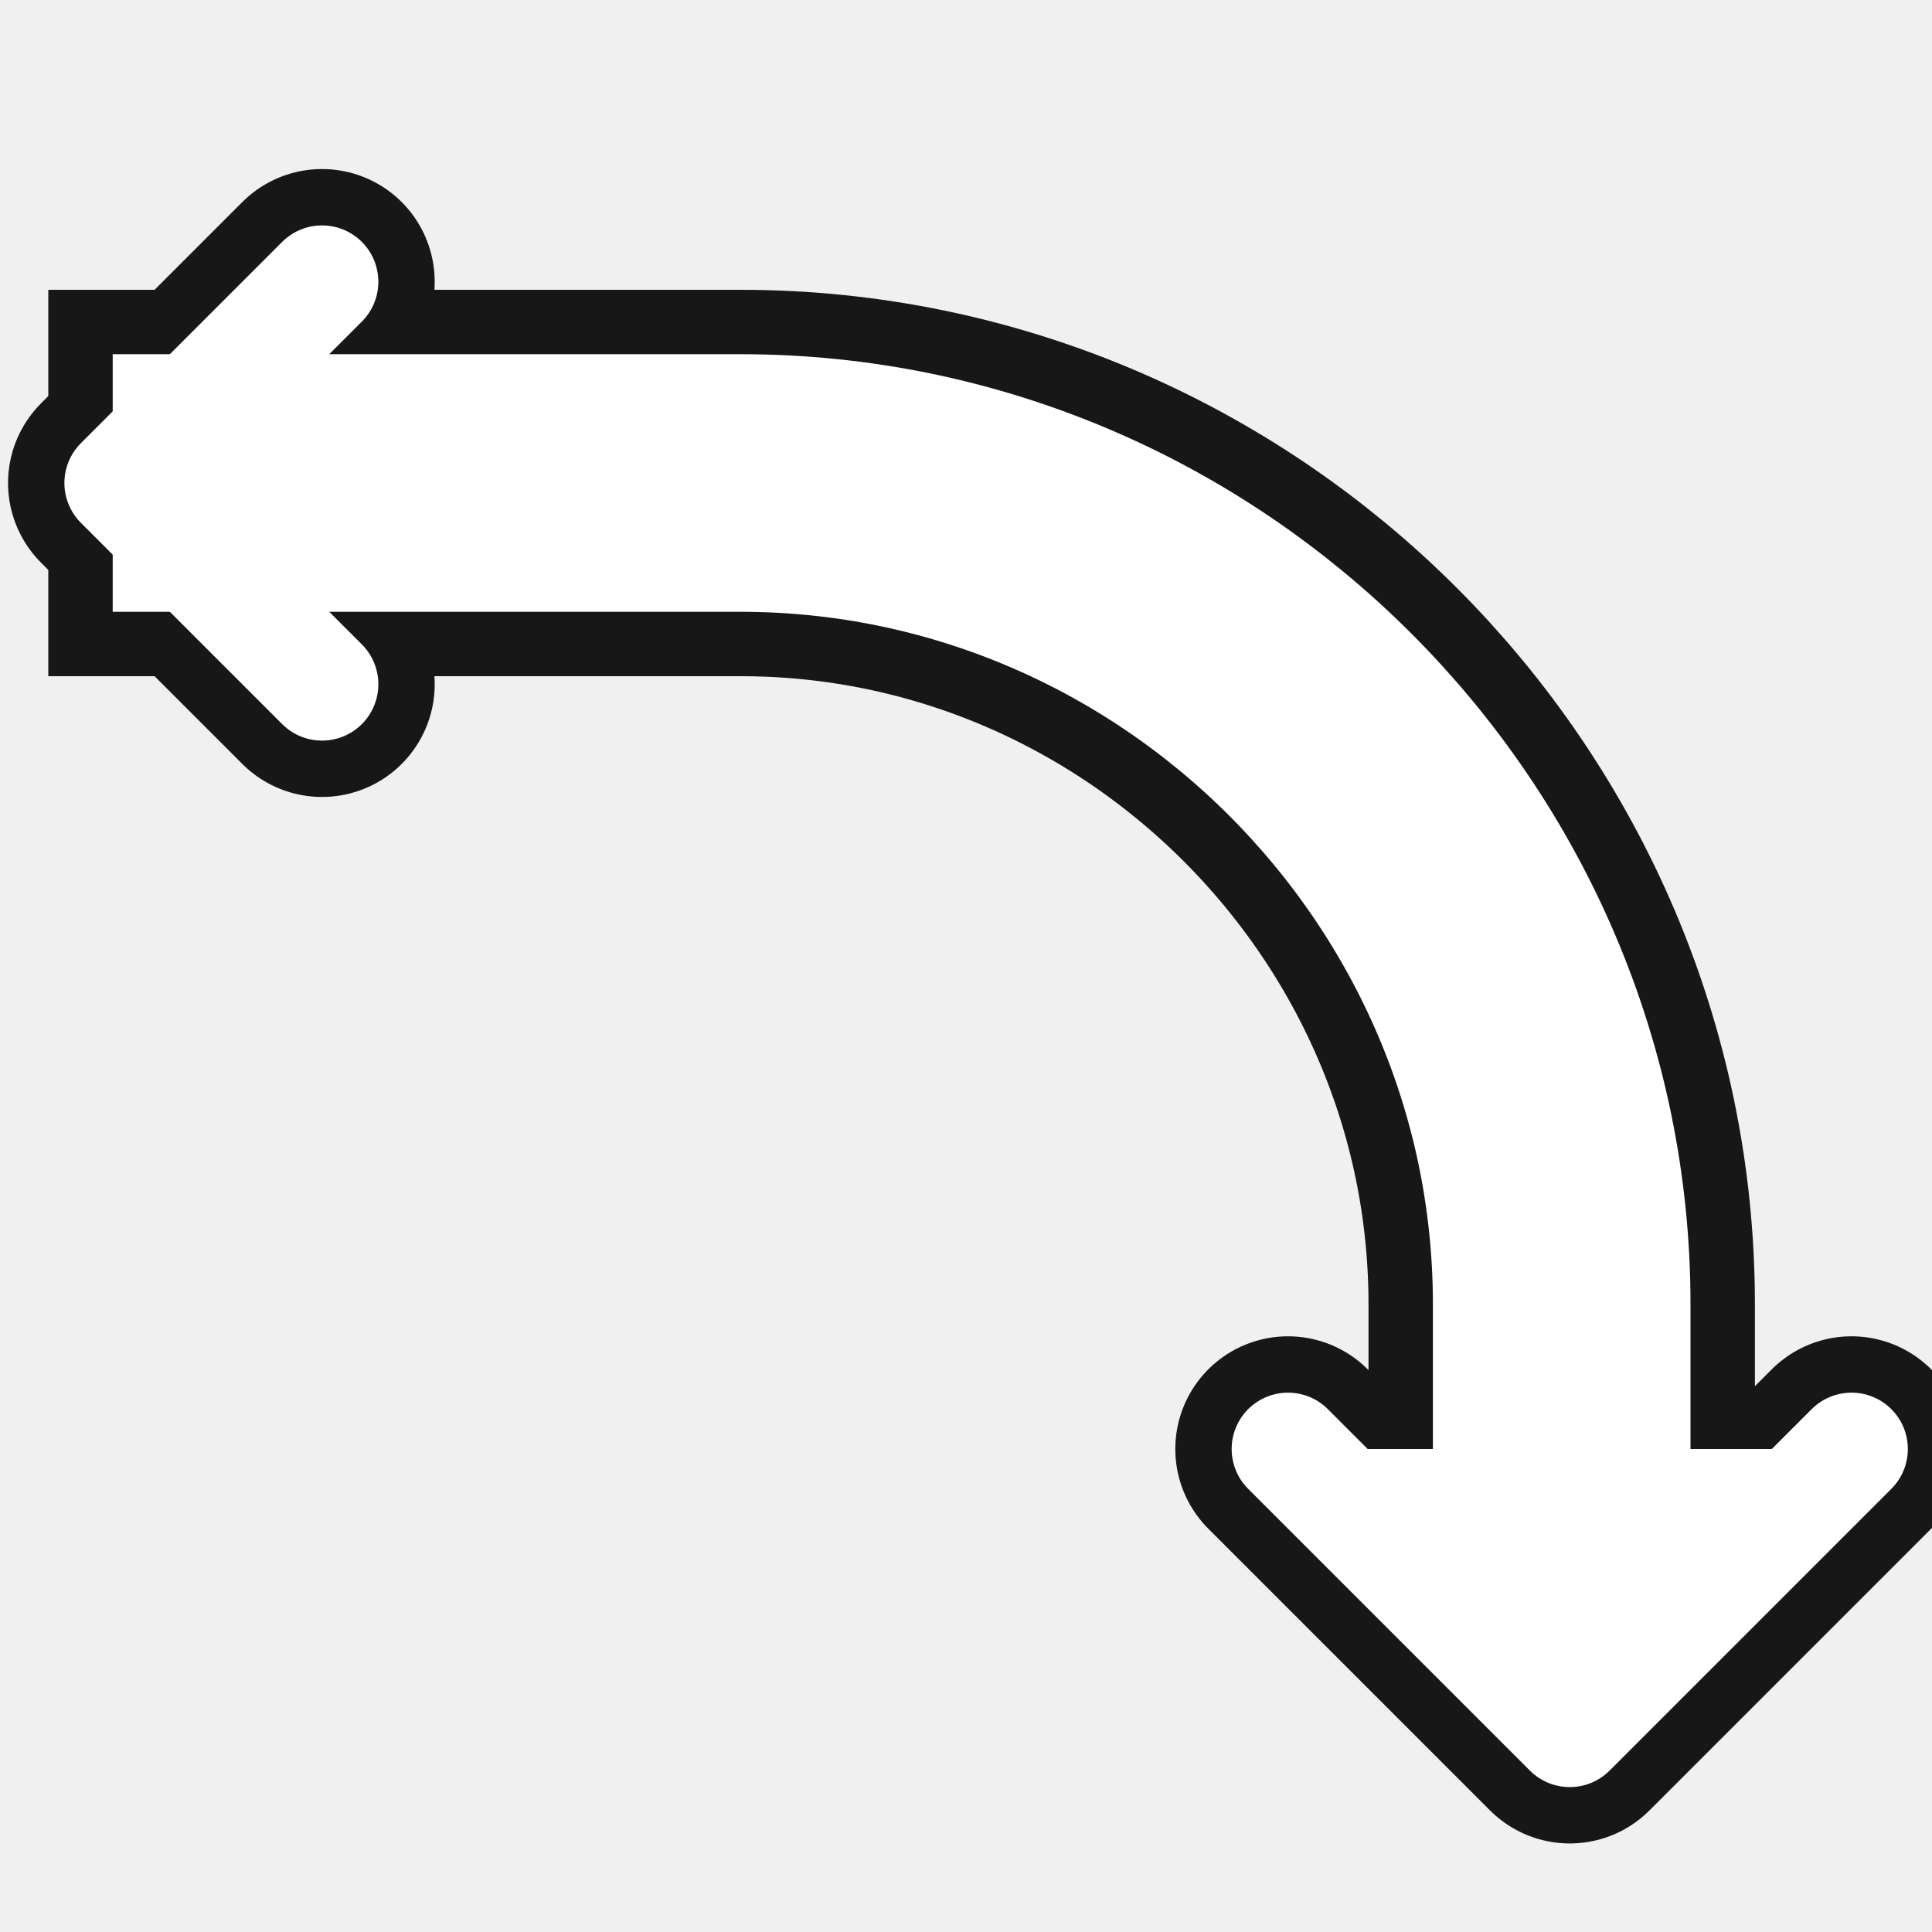
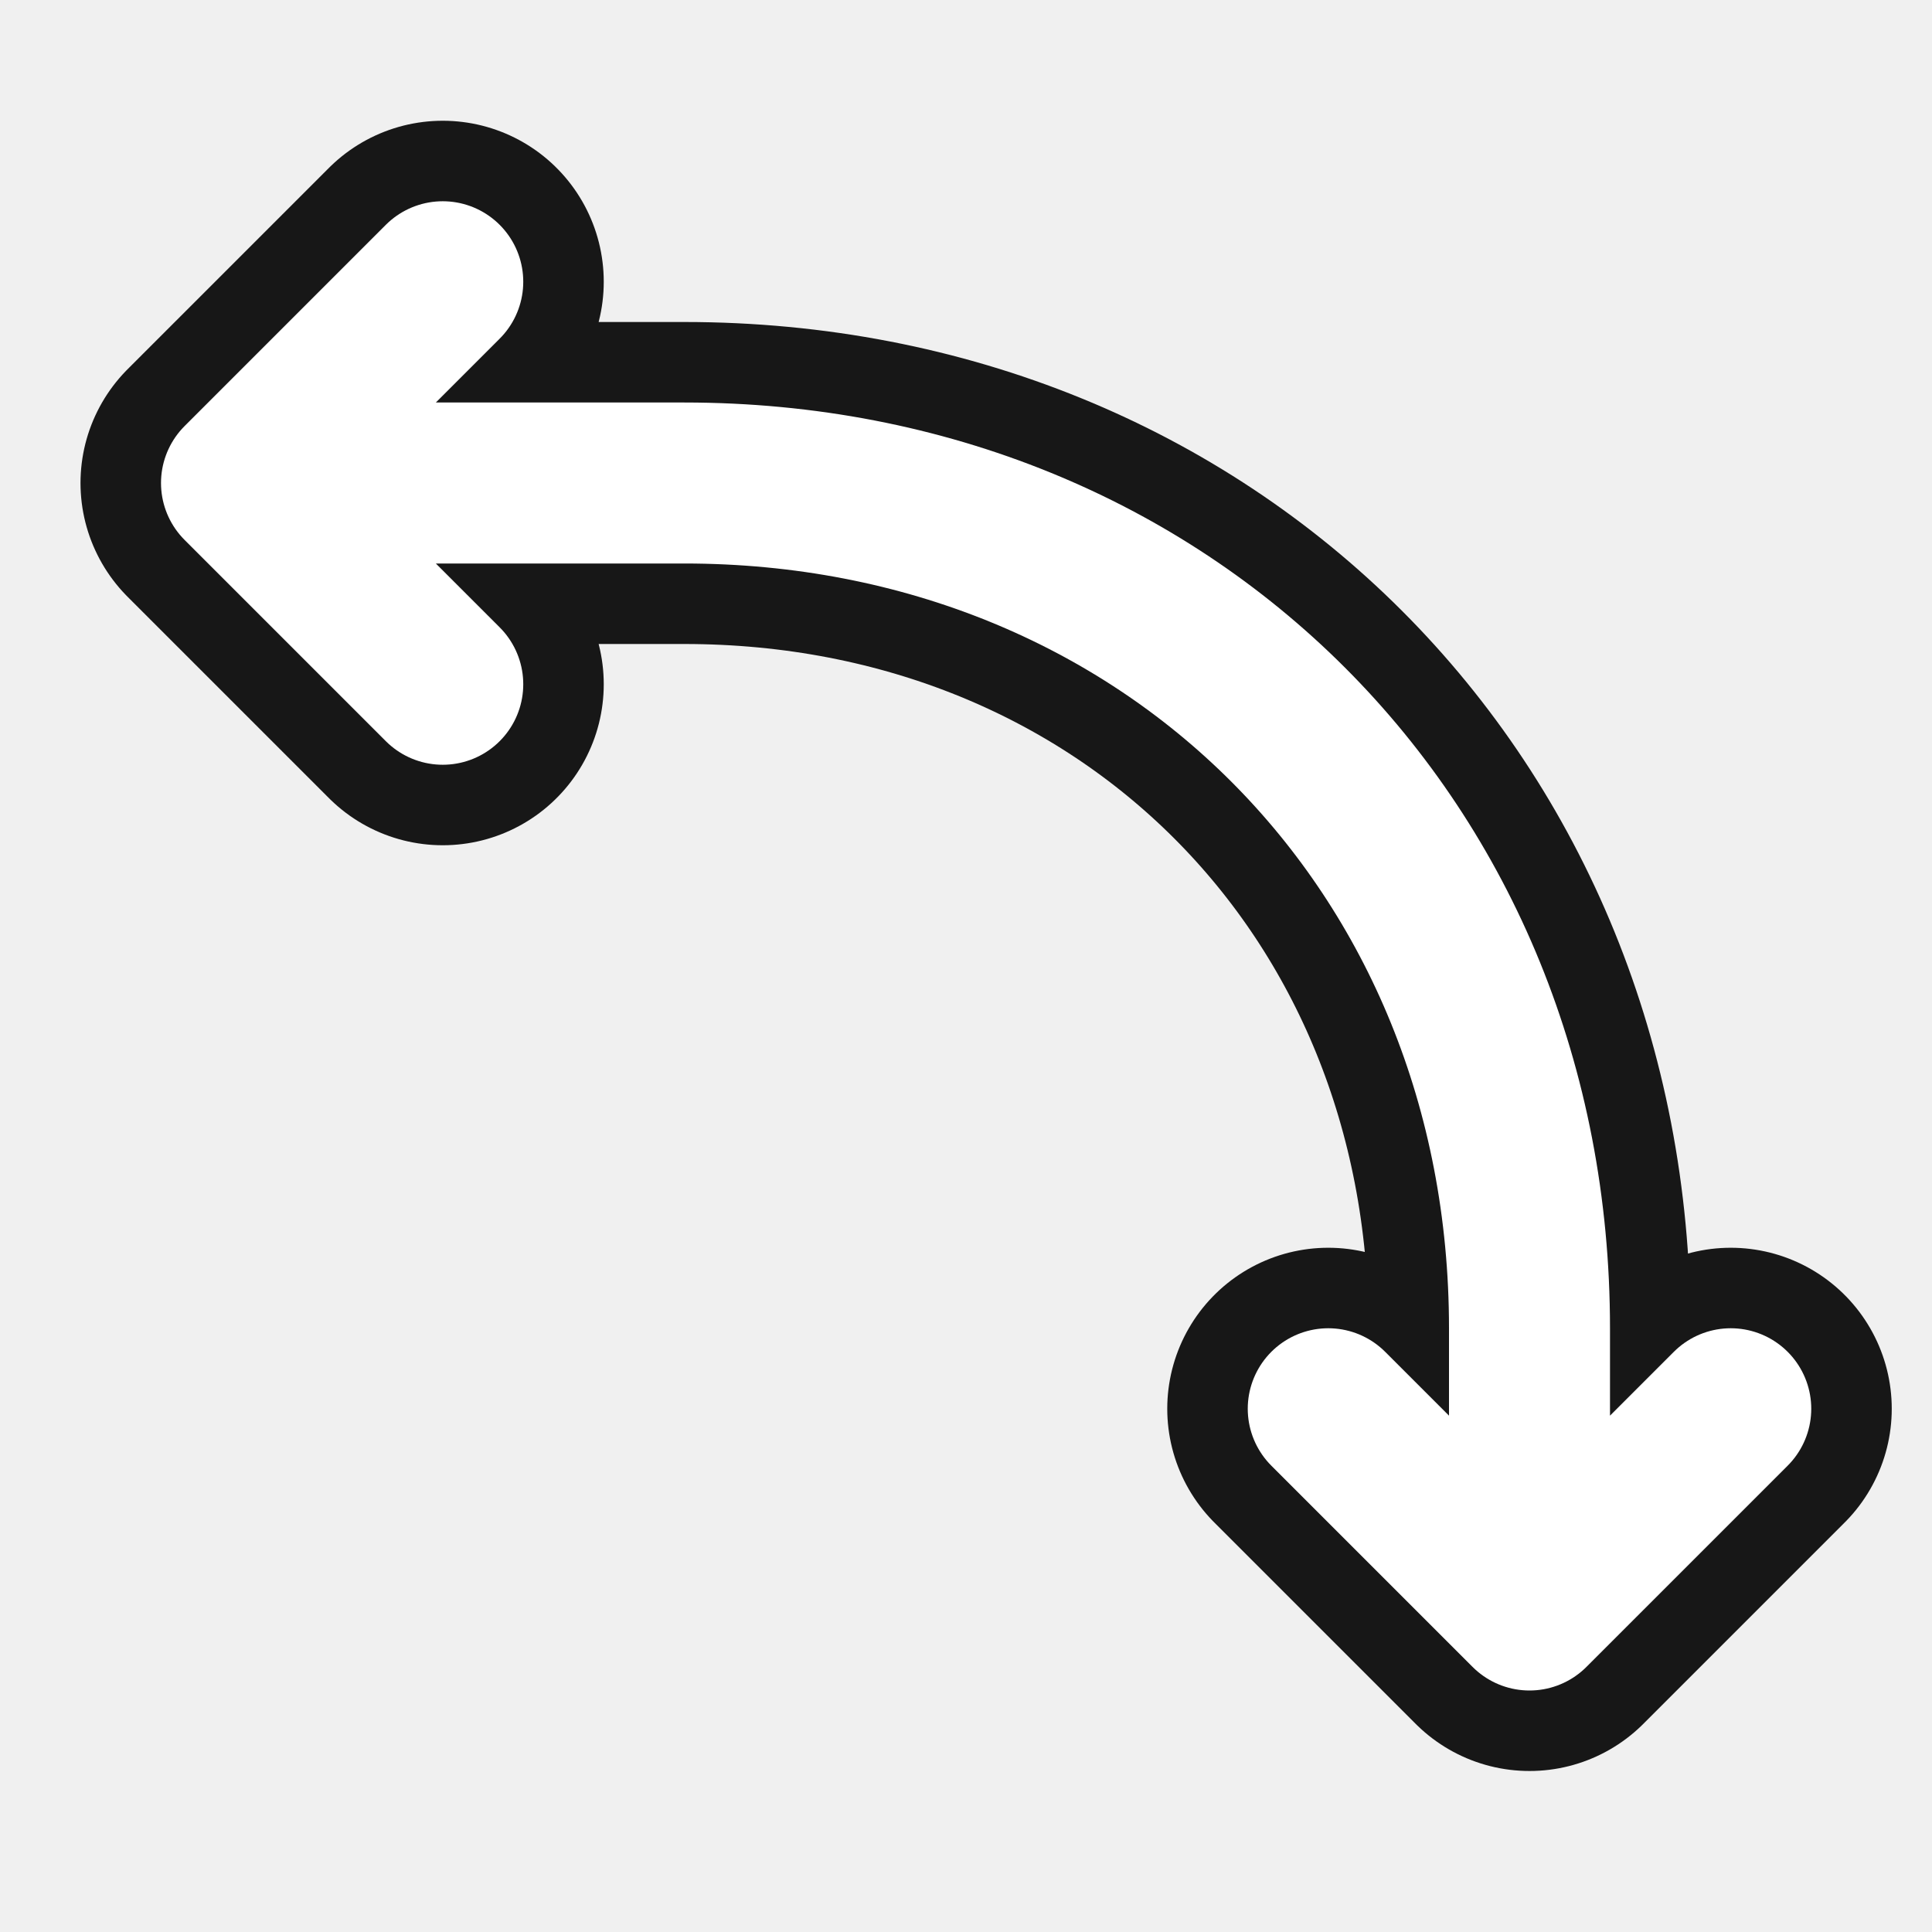
<svg xmlns="http://www.w3.org/2000/svg" width="24" height="24" viewBox="0 0 24 24" fill="none">
-   <path d="M4 8.5 1.5 6 4 3.5" fill="#171717" stroke="#171717" stroke-width="2.8" stroke-linecap="round" stroke-linejoin="round" />
-   <path d="M3 6h6.2c5.6 0 10.2 4.6 10.2 10.2V18" stroke="#171717" stroke-width="4.8" stroke-linecap="square" />
-   <path d="m16 18 3.5 3.5L23 18" fill="#171717" stroke="#171717" stroke-width="2.8" stroke-linecap="round" stroke-linejoin="round" />
-   <path d="M4 8.5 1.5 6 4 3.5" fill="#fff" stroke="#fff" stroke-width="1.4" stroke-linecap="round" stroke-linejoin="round" />
-   <path d="M3 6h6.2c5.6 0 10.2 4.6 10.2 10.2V18" stroke="#fff" stroke-width="3.2" stroke-linecap="square" />
-   <path d="m16 18 3.5 3.5L23 18" fill="#fff" stroke="#fff" stroke-width="1.4" stroke-linecap="round" stroke-linejoin="round" />
+   <path d="M5.5 3.5 3 6l2.5 2.5M3 6h5.5C14.5 6 19 10.5 19 16.5V20m-2.5-2.5L19 20l2.5-2.5" stroke="#171717" stroke-width="4" stroke-linecap="round" stroke-linejoin="round" />
+   <path d="M5.5 3.5 3 6l2.5 2.5M3 6h5.5C14.5 6 19 10.5 19 16.5V20m-2.5-2.5L19 20l2.5-2.5" stroke="#fff" stroke-width="2" stroke-linecap="round" stroke-linejoin="round" />
</svg>
